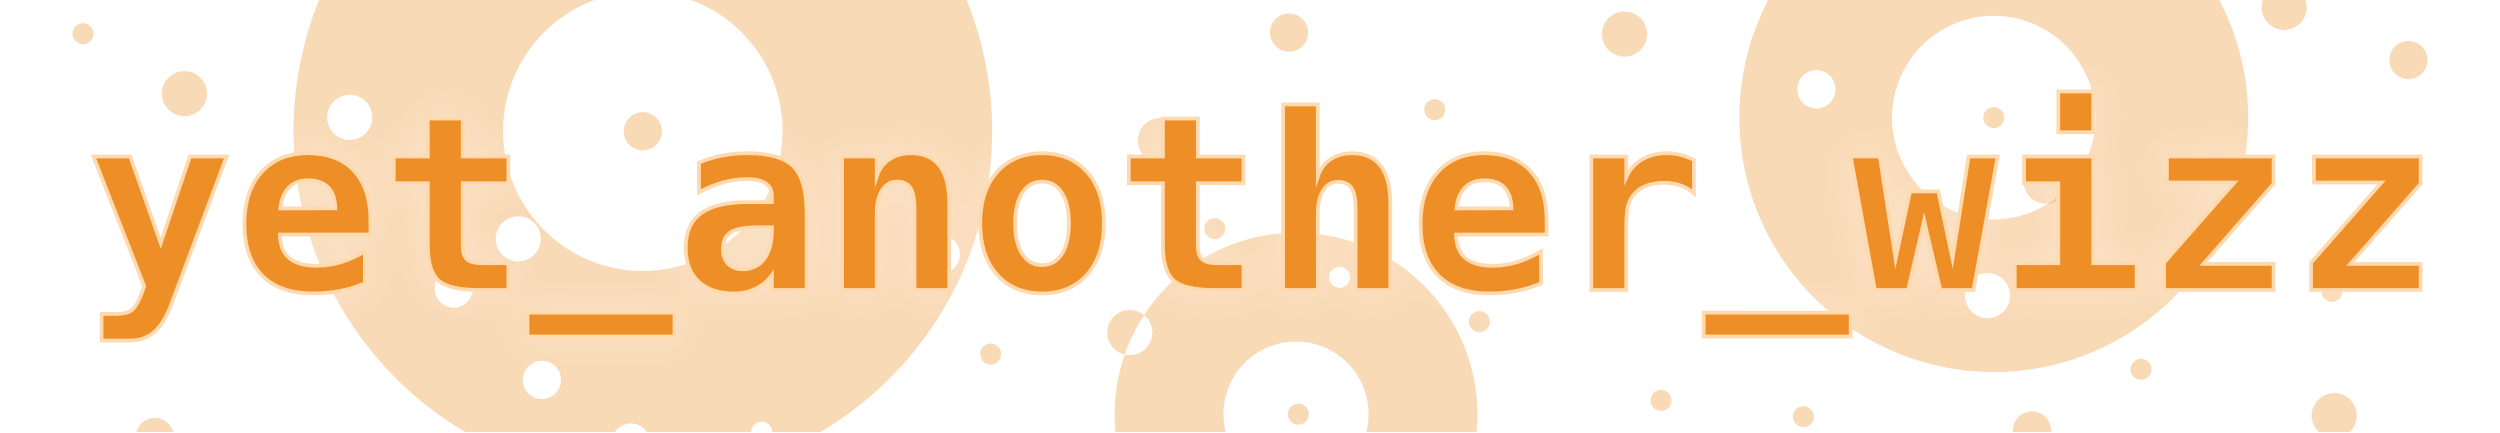
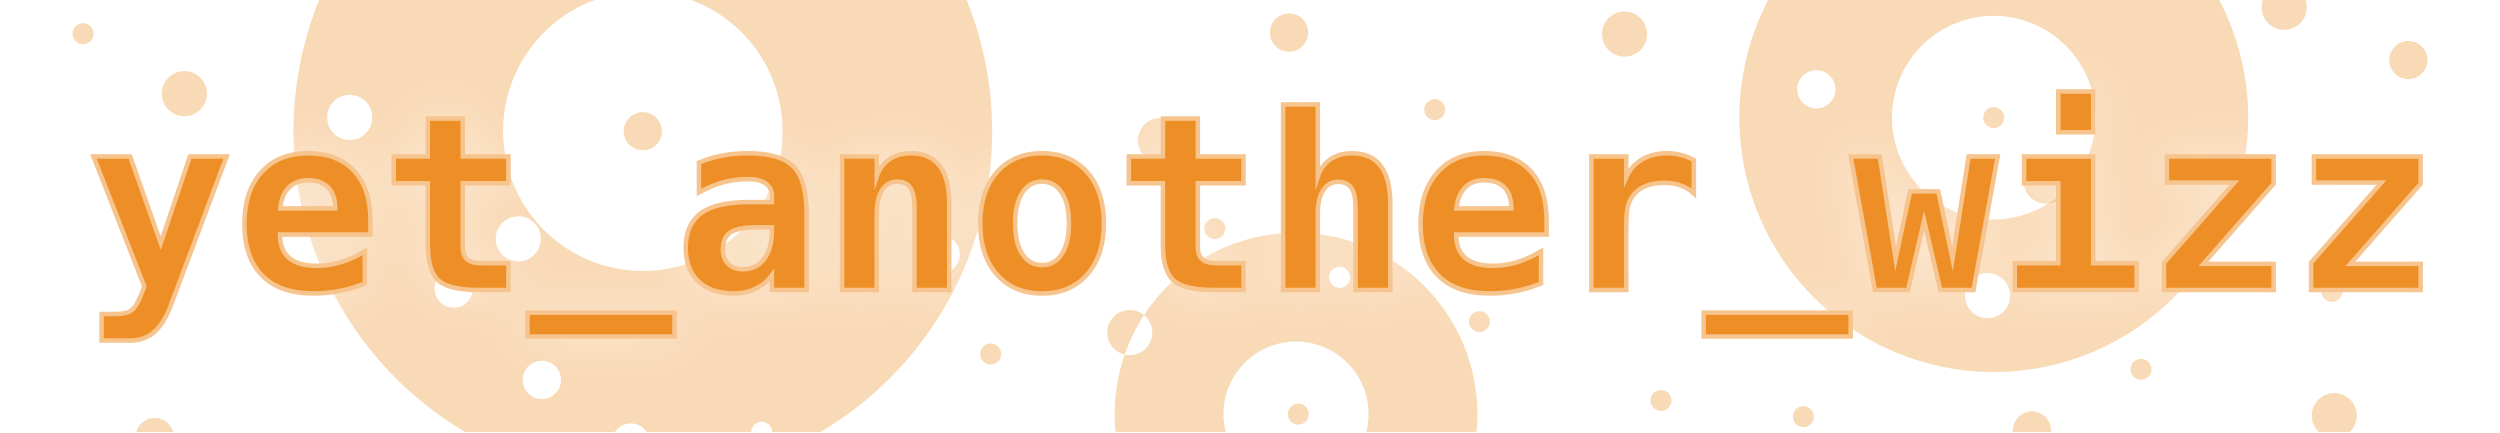
- <svg xmlns="http://www.w3.org/2000/svg" xmlns:ns1="http://vectornator.io" height="100%" stroke-miterlimit="10" style="fill-rule:nonzero;clip-rule:evenodd;stroke-linecap:round;stroke-linejoin:round;" version="1.1" viewBox="0 0 830.829 143.577" width="100%" xml:space="preserve">
+ <svg xmlns="http://www.w3.org/2000/svg" height="100%" stroke-miterlimit="10" style="fill-rule:nonzero;clip-rule:evenodd;stroke-linecap:round;stroke-linejoin:round;" version="1.1" viewBox="0 0 830.829 143.577" width="100%" xml:space="preserve">
  <defs>
-     <filter color-interpolation-filters="sRGB" filterUnits="userSpaceOnUse" height="113.771" id="Filter" width="804.674" x="15.275" y="14.903">
-       <feDropShadow dx="0" dy="-0" flood-color="#ffffff" flood-opacity="0.252" in="SourceGraphic" result="Shadow" stdDeviation="5.949" />
+     <filter color-interpolation-filters="sRGB" filterUnits="userSpaceOnUse" height="121.781" id="Filter" width="812.743" x="11.211" y="10.899">
+       <feDropShadow dx="-0" dy="-0" flood-color="#ffffff" flood-opacity="0.35" in="SourceGraphic" result="Shadow" stdDeviation="7.5" />
    </filter>
  </defs>
  <clipPath id="ArtboardFrame">
    <rect height="143.577" width="830.829" x="0" y="0" />
  </clipPath>
-   <g clip-path="url(#ArtboardFrame)" id="layer1" ns1:layerName="layer1">
+   <g clip-path="url(#ArtboardFrame)" id="layer1">
    <path d="M715.014 122.738C715.014 124.667 713.45 126.23 711.522 126.23C709.593 126.23 708.029 124.667 708.029 122.738C708.029 120.809 709.593 119.246 711.522 119.246C713.45 119.246 715.014 120.809 715.014 122.738Z" fill="#ed8f26" fill-opacity="0.329" fill-rule="nonzero" opacity="1" stroke="none" />
    <path d="M555.506 133.083C555.506 135.011 553.942 136.574 552.014 136.574C550.085 136.574 548.521 135.011 548.521 133.083C548.521 131.153 550.085 129.59 552.014 129.59C553.942 129.59 555.506 131.153 555.506 133.083Z" fill="#ed8f26" fill-opacity="0.329" fill-rule="nonzero" opacity="1" stroke="none" />
    <path d="M29.098 14.351C27.356 15.182 25.271 14.446 24.441 12.705C23.61 10.964 24.348 8.88 26.089 8.049C27.828 7.218 29.913 7.955 30.744 9.696C31.575 11.437 30.837 13.521 29.098 14.351Z" fill="#ed8f26" fill-opacity="0.329" fill-rule="nonzero" opacity="1" stroke="none" />
    <path d="M110.765-20.745C110.765-18.816 109.203-17.253 107.274-17.253C105.345-17.253 103.782-18.816 103.782-20.745C103.782-22.674 105.345-24.236 107.274-24.236C109.203-24.236 110.765-22.674 110.765-20.745Z" fill="#ed8f26" fill-opacity="0.329" fill-rule="nonzero" opacity="1" stroke="none" />
    <path d="M602.794 138.463C602.794 140.392 601.233 141.956 599.303 141.956C597.375 141.956 595.811 140.392 595.811 138.463C595.811 136.535 597.375 134.971 599.303 134.971C601.233 134.971 602.794 136.535 602.794 138.463Z" fill="#ed8f26" fill-opacity="0.329" fill-rule="nonzero" opacity="1" stroke="none" />
    <path d="M495.139 106.876C495.139 108.805 493.577 110.367 491.647 110.367C489.718 110.367 488.156 108.805 488.156 106.876C488.156 104.947 489.718 103.384 491.647 103.384C493.577 103.384 495.139 104.947 495.139 106.876Z" fill="#ed8f26" fill-opacity="0.329" fill-rule="nonzero" opacity="1" stroke="none" />
    <path d="M778.469 96.841C778.469 98.77 776.907 100.333 774.977 100.333C773.05 100.333 771.486 98.77 771.486 96.841C771.486 94.912 773.05 93.349 774.977 93.349C776.907 93.349 778.469 94.912 778.469 96.841Z" fill="#ed8f26" fill-opacity="0.329" fill-rule="nonzero" opacity="1" stroke="none" />
    <path d="M480.291 36.443C480.291 38.372 478.727 39.935 476.8 39.935C474.87 39.935 473.308 38.372 473.308 36.443C473.308 34.514 474.87 32.951 476.8 32.951C478.727 32.951 480.291 34.514 480.291 36.443Z" fill="#ed8f26" fill-opacity="0.329" fill-rule="nonzero" opacity="1" stroke="none" />
    <path d="M766.6 2.44C766.6 6.581 763.245 9.936 759.105 9.936C754.965 9.936 751.61 6.581 751.61 2.44C751.61-1.7 754.965-5.055 759.105-5.055C763.245-5.055 766.6-1.7 766.6 2.44Z" fill="#ed8f26" fill-opacity="0.329" fill-rule="nonzero" opacity="1" stroke="none" />
    <path d="M687.507 60.225C687.507 56.084 684.152 52.729 680.012 52.729C675.87 52.729 672.515 56.084 672.515 60.225C672.515 64.365 675.87 67.721 680.012 67.721C684.152 67.721 687.507 64.365 687.507 60.225Z" fill="#ed8f26" fill-opacity="0.329" fill-rule="nonzero" opacity="1" stroke="none" />
    <path d="M393.149 46.698C393.149 50.838 389.794 54.194 385.654 54.194C381.512 54.194 378.157 50.838 378.157 46.698C378.157 42.557 381.512 39.202 385.654 39.202C389.794 39.202 393.149 42.557 393.149 46.698Z" fill="#ed8f26" fill-opacity="0.329" fill-rule="nonzero" opacity="1" stroke="none" />
    <path d="M547.374 11.322C547.374 15.462 544.019 18.818 539.879 18.818C535.737 18.818 532.382 15.462 532.382 11.322C532.382 7.181 535.737 3.826 539.879 3.826C544.019 3.826 547.374 7.181 547.374 11.322Z" fill="#ed8f26" fill-opacity="0.329" fill-rule="nonzero" opacity="1" stroke="none" />
    <path d="M64.51 37.887C60.774 39.67 56.301 38.088 54.517 34.351C52.733 30.614 54.315 26.141 58.051 24.358C61.789 22.573 66.262 24.156 68.046 27.893C69.83 31.63 68.248 36.103 64.51 37.887Z" fill="#ed8f26" fill-opacity="0.329" fill-rule="nonzero" opacity="1" stroke="none" />
    <path d="M783.242 138.118C783.242 142.26 779.887 145.615 775.747 145.615C771.605 145.615 768.25 142.26 768.25 138.118C768.25 133.978 771.605 130.623 775.747 130.623C779.887 130.623 783.242 133.978 783.242 138.118Z" fill="#ed8f26" fill-opacity="0.329" fill-rule="nonzero" opacity="1" stroke="none" />
    <path d="M681.637 143.059C681.637 146.568 678.794 149.411 675.285 149.411C671.776 149.411 668.933 146.568 668.933 143.059C668.933 139.549 671.776 136.706 675.285 136.706C678.794 136.706 681.637 139.549 681.637 143.059Z" fill="#ed8f26" fill-opacity="0.329" fill-rule="nonzero" opacity="1" stroke="none" />
    <path d="M57.773 145.259C57.773 148.766 54.93 151.609 51.421 151.609C47.913 151.609 45.069 148.766 45.069 145.259C45.069 141.749 47.913 138.906 51.421 138.906C54.93 138.906 57.773 141.749 57.773 145.259Z" fill="#ed8f26" fill-opacity="0.329" fill-rule="nonzero" opacity="1" stroke="none" />
    <g opacity="1">
      <path d="M256.604 143.258C256.819 145.174 255.438 146.902 253.522 147.116C251.605 147.331 249.878 145.95 249.664 144.035C249.45 142.117 250.828 140.389 252.745 140.175C254.661 139.96 256.39 141.34 256.604 143.258ZM266.149-15.993C266.363-14.076 264.985-12.349 263.067-12.135C261.15-11.92 259.424-13.3 259.209-15.217C258.995-17.134 260.373-18.861 262.291-19.075C264.208-19.29 265.934-17.91 266.149-15.993ZM179.68 78.545C180.14 82.66 177.18 86.368 173.064 86.828C168.949 87.289 165.242 84.328 164.781 80.212C164.321 76.097 167.282 72.39 171.397 71.93C175.512 71.469 179.22 74.43 179.68 78.545ZM238.803-30.3C239.264-26.185 236.302-22.477 232.186-22.017C228.071-21.556 224.364-24.518 223.903-28.633C223.443-32.748 226.404-36.455 230.518-36.916C234.635-37.376 238.343-34.415 238.803-30.3ZM186.401 125.544C186.791 129.029 184.282 132.171 180.795 132.561C177.308 132.951 174.166 130.442 173.776 126.957C173.386 123.469 175.895 120.328 179.382 119.937C182.87 119.547 186.011 122.056 186.401 125.544ZM215.97 146.368C216.361 149.856 213.851 152.997 210.365 153.388C206.878 153.778 203.736 151.269 203.346 147.781C202.956 144.296 205.465 141.154 208.952 140.764C212.439 140.374 215.58 142.883 215.97 146.368ZM318.956 83.806C319.346 87.293 316.837 90.435 313.349 90.826C309.864 91.216 306.722 88.706 306.332 85.219C305.942 81.732 308.451 78.59 311.937 78.2C315.424 77.81 318.566 80.32 318.956 83.806ZM157.101 95.208C157.491 98.696 154.982 101.837 151.495 102.227C148.008 102.618 144.867 100.108 144.476 96.621C144.086 93.134 146.595 89.992 150.082 89.602C153.57 89.212 156.711 91.721 157.101 95.208ZM123.668 38.183C124.128 42.298 121.167 46.006 117.052 46.466C112.937 46.927 109.23 43.965 108.769 39.85C108.309 35.735 111.27 32.028 115.385 31.568C119.5 31.107 123.207 34.068 123.668 38.183ZM200.722-71.775C170.122-68.35 142.136-52.911 122.919-28.852C103.703-4.793 94.831 25.914 98.255 56.513C101.679 87.114 117.118 115.1 141.177 134.317C165.235 153.534 195.943 162.406 226.543 158.982C257.143 155.558 285.131 140.118 304.348 116.058C323.563 92 332.435 61.293 329.011 30.692C325.587 0.093 310.147-27.895 286.09-47.111C262.03-66.328 231.322-75.199 200.722-71.775ZM208.468-2.548C233.957-5.401 256.932 12.95 259.784 38.438C262.636 63.928 244.286 86.902 218.797 89.754C193.308 92.606 170.333 74.256 167.481 48.767C164.63 23.279 182.98 0.305 208.468-2.548Z" fill="#ed8f26" fill-opacity="0.329" fill-rule="nonzero" opacity="1" stroke="none" />
      <path d="M219.985 43.604C219.985 47.112 217.142 49.955 213.633 49.955C210.124 49.955 207.281 47.112 207.281 43.604C207.281 40.095 210.124 37.252 213.633 37.252C217.142 37.252 219.985 40.095 219.985 43.604Z" fill="#ed8f26" fill-opacity="0.329" fill-rule="nonzero" opacity="1" stroke="none" />
    </g>
    <path d="M434.746 10.816C434.746 14.325 431.903 17.168 428.394 17.168C424.885 17.168 422.042 14.325 422.042 10.816C422.042 7.308 424.885 4.465 428.394 4.465C431.903 4.465 434.746 7.308 434.746 10.816Z" fill="#ed8f26" fill-opacity="0.329" fill-rule="nonzero" opacity="1" stroke="none" />
    <path d="M806.73 19.962C806.73 23.47 803.887 26.314 800.38 26.314C796.87 26.314 794.027 23.47 794.027 19.962C794.027 16.453 796.87 13.61 800.38 13.61C803.887 13.61 806.73 16.453 806.73 19.962Z" fill="#ed8f26" fill-opacity="0.329" fill-rule="nonzero" opacity="1" stroke="none" />
    <g opacity="1">
      <path d="M653.695 95.185C655.39 91.407 659.824 89.719 663.603 91.414C667.381 93.109 669.068 97.543 667.373 101.321C665.679 105.099 661.244 106.787 657.467 105.093C653.688 103.397 652 98.963 653.695 95.185ZM597.843 27.077C599.28 23.876 603.037 22.445 606.239 23.882C609.441 25.318 610.871 29.076 609.435 32.278C607.999 35.479 604.241 36.909 601.039 35.473C597.837 34.036 596.407 30.279 597.843 27.077ZM627.978 116.231C648.437 125.409 671.705 126.085 692.662 118.108C713.619 110.131 730.55 94.156 739.729 73.697C748.908 53.238 749.584 29.97 741.606 9.012C733.629-11.945 717.654-28.876 697.195-38.055C676.736-47.233 653.469-47.907 632.51-39.932C611.553-31.955 594.622-15.98 585.443 4.48C576.265 24.939 575.59 48.208 583.566 69.164C591.544 90.123 607.519 107.052 627.978 116.231ZM648.743 69.945C631.702 62.3 624.084 42.287 631.73 25.245C639.375 8.203 659.389 0.587 676.429 8.232C693.472 15.878 701.09 35.891 693.444 52.933C685.797 69.973 665.786 77.591 648.743 69.945Z" fill="#ed8f26" fill-opacity="0.329" fill-rule="nonzero" opacity="1" stroke="none" />
      <path d="M666.078 39.088C666.078 41.017 664.515 42.58 662.586 42.58C660.657 42.58 659.095 41.017 659.095 39.088C659.095 37.159 660.657 35.596 662.586 35.596C664.515 35.596 666.078 37.159 666.078 39.088Z" fill="#ed8f26" fill-opacity="0.329" fill-rule="nonzero" opacity="1" stroke="none" />
    </g>
    <path d="M407.186 75.981C407.186 77.91 405.622 79.473 403.692 79.473C401.765 79.473 400.201 77.91 400.201 75.981C400.201 74.052 401.765 72.489 403.692 72.489C405.622 72.489 407.186 74.052 407.186 75.981Z" fill="#ed8f26" fill-opacity="0.329" fill-rule="nonzero" opacity="1" stroke="none" />
    <path d="M332.719 117.653C332.719 119.581 331.157 121.145 329.227 121.145C327.298 121.145 325.736 119.581 325.736 117.653C325.736 115.724 327.298 114.162 329.227 114.162C331.157 114.162 332.719 115.724 332.719 117.653Z" fill="#ed8f26" fill-opacity="0.329" fill-rule="nonzero" opacity="1" stroke="none" />
    <g opacity="1">
      <path d="M434.964 137.629C434.964 139.558 433.401 141.121 431.472 141.121C429.543 141.121 427.98 139.558 427.98 137.629C427.98 135.701 429.543 134.138 431.472 134.138C433.401 134.138 434.964 135.701 434.964 137.629Z" fill="#ed8f26" fill-opacity="0.329" fill-rule="nonzero" opacity="1" stroke="none" />
      <path d="M382.948 110.522C382.948 114.662 379.593 118.017 375.451 118.017C371.311 118.017 367.956 114.662 367.956 110.522C367.956 106.381 371.311 103.026 375.451 103.026C379.593 103.026 382.948 106.381 382.948 110.522ZM402.242 180.423C402.242 182.35 400.678 183.914 398.751 183.914C396.821 183.914 395.257 182.35 395.257 180.423C395.257 178.493 396.821 176.929 398.751 176.929C400.678 176.929 402.242 178.493 402.242 180.423ZM455.824 184.41C455.824 186.338 454.26 187.902 452.33 187.902C450.403 187.902 448.839 186.338 448.839 184.41C448.839 182.481 450.403 180.919 452.33 180.919C454.26 180.919 455.824 182.481 455.824 184.41ZM477.923 157.93C477.923 159.86 476.361 161.421 474.432 161.421C472.502 161.421 470.94 159.86 470.94 157.93C470.94 156 472.502 154.438 474.432 154.438C476.361 154.438 477.923 156 477.923 157.93ZM448.681 92.168C448.681 94.097 447.119 95.66 445.189 95.66C443.262 95.66 441.698 94.097 441.698 92.168C441.698 90.239 443.262 88.676 445.189 88.676C447.119 88.676 448.681 90.239 448.681 92.168ZM430.706 77.347C414.717 77.347 399.385 83.698 388.078 95.003C376.774 106.309 370.423 121.641 370.423 137.63C370.423 153.618 376.774 168.95 388.078 180.257C399.383 191.561 414.717 197.912 430.706 197.912C446.694 197.912 462.026 191.561 473.331 180.257C484.635 168.95 490.988 153.618 490.988 137.63C490.988 121.641 484.635 106.308 473.331 95.003C462.026 83.698 446.694 77.347 430.706 77.347ZM430.706 113.516C444.023 113.516 454.818 124.312 454.818 137.63C454.818 150.947 444.023 161.742 430.706 161.742C417.388 161.742 406.592 150.947 406.592 137.63C406.593 124.312 417.388 113.517 430.706 113.516Z" fill="#ed8f26" fill-opacity="0.329" fill-rule="nonzero" opacity="1" stroke="none" />
    </g>
-     <g filter="url(#Filter)" ns1:shadowAngle="-1.5708" ns1:shadowColor="#ffffff" ns1:shadowOffset="0" ns1:shadowOpacity="0.251963" ns1:shadowRadius="11.8983">
-       <path d="M56.897 101.172C55.338 105.346 53.469 108.39 51.29 110.306C49.11 112.221 46.462 113.179 43.344 113.179L33.755 113.179L33.755 104.342L38.471 104.342C40.848 104.342 42.592 103.939 43.701 103.133C44.811 102.327 45.933 100.458 47.069 97.526L47.941 95.148L31.06 51.995L43.265 51.995L53.41 80.803L63.118 51.995L75.323 51.995L56.897 101.172Z" fill="#ed8f26" fill-rule="nonzero" opacity="1" stroke="#ffdab1" stroke-linecap="butt" stroke-linejoin="miter" stroke-width="1.245" />
-       <path d="M121.25 94.197C118.556 95.307 115.808 96.139 113.008 96.694C110.208 97.249 107.249 97.526 104.132 97.526C96.708 97.526 91.035 95.538 87.112 91.562C83.189 87.586 81.227 81.86 81.227 74.384C81.227 67.146 83.116 61.426 86.894 57.226C90.672 53.025 95.823 50.925 102.349 50.925C108.927 50.925 114.032 52.873 117.664 56.77C121.297 60.666 123.113 66.155 123.113 73.235L123.113 77.95L93.036 77.95C93.062 81.438 94.093 84.04 96.127 85.757C98.161 87.474 101.199 88.333 105.241 88.333C107.909 88.333 110.538 87.95 113.127 87.183C115.716 86.417 118.424 85.202 121.25 83.538L121.25 94.197ZM111.423 69.232C111.37 66.168 110.584 63.85 109.065 62.278C107.546 60.706 105.307 59.92 102.349 59.92C99.68 59.92 97.554 60.733 95.969 62.357C94.384 63.982 93.446 66.287 93.155 69.272L111.423 69.232Z" fill="#ed8f26" fill-rule="nonzero" opacity="1" stroke="#ffdab1" stroke-linecap="butt" stroke-linejoin="miter" stroke-width="1.245" />
-       <path d="M153.784 39.394L153.784 51.995L168.961 51.995L168.961 60.911L153.784 60.911L153.784 81.913C153.784 83.894 154.266 85.314 155.23 86.173C156.194 87.031 157.799 87.461 160.045 87.461L168.961 87.461L168.961 96.377L159.213 96.377C152.555 96.377 148.051 95.314 145.7 93.187C143.349 91.06 142.173 87.117 142.173 81.358L142.173 60.911L130.84 60.911L130.84 51.995L142.173 51.995L142.173 39.394L153.784 39.394Z" fill="#ed8f26" fill-rule="nonzero" opacity="1" stroke="#ffdab1" stroke-linecap="butt" stroke-linejoin="miter" stroke-width="1.245" />
-       <path d="M224.161 103.906L224.161 111.831L175.301 111.831L175.301 103.906L224.161 103.906Z" fill="#ed8f26" fill-rule="nonzero" opacity="1" stroke="#ffdab1" stroke-linecap="butt" stroke-linejoin="miter" stroke-width="1.245" />
-       <path d="M251.899 75.533C247.566 75.533 244.543 76.088 242.825 77.197C241.107 78.307 240.249 80.209 240.249 82.904C240.249 84.911 240.844 86.51 242.032 87.698C243.222 88.887 244.832 89.482 246.867 89.482C249.931 89.482 252.309 88.326 254 86.014C255.691 83.703 256.536 80.473 256.536 76.326L256.536 75.533L251.899 75.533ZM268.067 71.055L268.067 96.377L256.536 96.377L256.536 91.424C255.136 93.378 253.339 94.884 251.146 95.941C248.955 96.998 246.536 97.526 243.894 97.526C238.849 97.526 234.919 96.192 232.106 93.524C229.293 90.855 227.886 87.131 227.886 82.349C227.886 77.171 229.563 73.347 232.918 70.877C236.274 68.407 241.464 67.172 248.493 67.172L256.536 67.172L256.536 65.23C256.536 63.355 255.855 61.935 254.496 60.97C253.134 60.006 251.132 59.524 248.493 59.524C245.718 59.524 243.03 59.874 240.427 60.574C237.825 61.274 235.111 62.39 232.284 63.923L232.284 54.016C234.847 52.959 237.449 52.18 240.091 51.678C242.733 51.176 245.533 50.925 248.493 50.925C255.704 50.925 260.77 52.391 263.689 55.324C266.608 58.256 268.067 63.5 268.067 71.055Z" fill="#ed8f26" fill-rule="nonzero" opacity="1" stroke="#ffdab1" stroke-linecap="butt" stroke-linejoin="miter" stroke-width="1.245" />
-       <path d="M315.462 67.568L315.462 96.377L303.928 96.377L303.928 69.352C303.928 66.129 303.473 63.823 302.562 62.437C301.652 61.05 300.164 60.356 298.103 60.356C296.018 60.356 294.372 61.294 293.171 63.17C291.969 65.045 291.367 67.647 291.367 70.976L291.367 96.377L279.837 96.377L279.837 51.995L291.367 51.995L291.367 58.652C292.186 56.195 293.586 54.293 295.567 52.946C297.549 51.599 299.941 50.925 302.74 50.925C306.94 50.925 310.11 52.319 312.251 55.106C314.391 57.893 315.462 62.047 315.462 67.568Z" fill="#ed8f26" fill-rule="nonzero" opacity="1" stroke="#ffdab1" stroke-linecap="butt" stroke-linejoin="miter" stroke-width="1.245" />
-       <path d="M346.289 60.356C343.516 60.356 341.337 61.578 339.752 64.022C338.167 66.465 337.373 69.867 337.373 74.225C337.373 78.585 338.167 81.986 339.752 84.429C341.337 86.873 343.516 88.095 346.289 88.095C349.091 88.095 351.283 86.873 352.867 84.429C354.452 81.986 355.246 78.585 355.246 74.225C355.246 69.867 354.452 66.465 352.867 64.022C351.283 61.578 349.091 60.356 346.289 60.356ZM325.764 74.225C325.764 67.066 327.619 61.393 331.332 57.206C335.043 53.019 340.029 50.925 346.289 50.925C352.577 50.925 357.577 53.019 361.29 57.206C365 61.393 366.855 67.066 366.855 74.225C366.855 81.385 365 87.058 361.29 91.245C357.577 95.432 352.577 97.526 346.289 97.526C340.029 97.526 335.043 95.432 331.332 91.245C327.619 87.058 325.764 81.385 325.764 74.225Z" fill="#ed8f26" fill-rule="nonzero" opacity="1" stroke="#ffdab1" stroke-linecap="butt" stroke-linejoin="miter" stroke-width="1.245" />
-       <path d="M398.082 39.394L398.082 51.995L413.258 51.995L413.258 60.911L398.082 60.911L398.082 81.913C398.082 83.894 398.565 85.314 399.529 86.173C400.492 87.031 402.097 87.461 404.342 87.461L413.258 87.461L413.258 96.377L403.511 96.377C396.854 96.377 392.349 95.314 389.998 93.187C387.647 91.06 386.472 87.117 386.472 81.358L386.472 60.911L375.138 60.911L375.138 51.995L386.472 51.995L386.472 39.394L398.082 39.394Z" fill="#ed8f26" fill-rule="nonzero" opacity="1" stroke="#ffdab1" stroke-linecap="butt" stroke-linejoin="miter" stroke-width="1.245" />
-       <path d="M462.039 67.568L462.039 96.377L450.509 96.377L450.509 69.352C450.509 66.155 450.053 63.87 449.14 62.496C448.229 61.122 446.744 60.435 444.683 60.435C442.569 60.435 440.919 61.367 439.731 63.229C438.54 65.091 437.948 67.674 437.948 70.976L437.948 96.377L426.414 96.377L426.414 34.718L437.948 34.718L437.948 58.652C438.766 56.195 440.166 54.293 442.147 52.946C444.129 51.599 446.518 50.925 449.318 50.925C453.52 50.925 456.69 52.319 458.829 55.106C460.969 57.893 462.039 62.047 462.039 67.568Z" fill="#ed8f26" fill-rule="nonzero" opacity="1" stroke="#ffdab1" stroke-linecap="butt" stroke-linejoin="miter" stroke-width="1.245" />
-       <path d="M512.128 94.197C509.432 95.307 506.686 96.139 503.886 96.694C501.084 97.249 498.126 97.526 495.009 97.526C487.585 97.526 481.911 95.538 477.989 91.562C474.066 87.586 472.105 81.86 472.105 74.384C472.105 67.146 473.994 61.426 477.772 57.226C481.548 53.025 486.699 50.925 493.226 50.925C499.804 50.925 504.91 52.873 508.541 56.77C512.173 60.666 513.99 66.155 513.99 73.235L513.99 77.95L483.913 77.95C483.94 81.438 484.97 84.04 487.004 85.757C489.039 87.474 492.076 88.333 496.118 88.333C498.787 88.333 501.415 87.95 504.003 87.183C506.594 86.417 509.301 85.202 512.128 83.538L512.128 94.197ZM502.299 69.232C502.247 66.168 501.461 63.85 499.943 62.278C498.424 60.706 496.185 59.92 493.226 59.92C490.556 59.92 488.431 60.733 486.846 62.357C485.261 63.982 484.323 66.287 484.032 69.272L502.299 69.232Z" fill="#ed8f26" fill-rule="nonzero" opacity="1" stroke="#ffdab1" stroke-linecap="butt" stroke-linejoin="miter" stroke-width="1.245" />
-       <path d="M562.929 64.24C561.66 63.077 560.174 62.205 558.47 61.624C556.768 61.043 554.897 60.752 552.863 60.752C550.406 60.752 548.26 61.182 546.425 62.04C544.588 62.899 543.168 64.147 542.164 65.785C541.531 66.789 541.087 68.004 540.837 69.431C540.586 70.857 540.46 73.023 540.46 75.929L540.46 96.377L528.851 96.377L528.851 51.995L540.46 51.995L540.46 58.89C541.596 56.354 543.339 54.392 545.69 53.005C548.041 51.619 550.789 50.925 553.934 50.925C555.519 50.925 557.07 51.117 558.589 51.5C560.109 51.883 561.556 52.444 562.929 53.184L562.929 64.24Z" fill="#ed8f26" fill-rule="nonzero" opacity="1" stroke="#ffdab1" stroke-linecap="butt" stroke-linejoin="miter" stroke-width="1.245" />
-       <path d="M615.037 103.906L615.037 111.831L566.177 111.831L566.177 103.906L615.037 103.906Z" fill="#ed8f26" fill-rule="nonzero" opacity="1" stroke="#ffdab1" stroke-linecap="butt" stroke-linejoin="miter" stroke-width="1.245" />
-       <path d="M615.037 51.995L624.706 51.995L629.977 85.995L634.772 63.605L644.163 63.605L648.879 85.995L654.229 51.995L663.898 51.995L655.854 96.377L644.837 96.377L639.447 73.314L634.098 96.377L623.083 96.377L615.037 51.995Z" fill="#ed8f26" fill-rule="nonzero" opacity="1" stroke="#ffdab1" stroke-linecap="butt" stroke-linejoin="miter" stroke-width="1.245" />
-       <path d="M672.656 51.995L695.638 51.995L695.638 87.461L710.064 87.461L710.064 96.377L669.565 96.377L669.565 87.461L684.029 87.461L684.029 60.911L672.656 60.911L672.656 51.995ZM684.029 30.398L695.638 30.398L695.638 43.951L684.029 43.951L684.029 30.398Z" fill="#ed8f26" fill-rule="nonzero" opacity="1" stroke="#ffdab1" stroke-linecap="butt" stroke-linejoin="miter" stroke-width="1.245" />
-       <path d="M720.127 51.995L755.594 51.995L755.594 61.069L732.253 87.698L755.594 87.698L755.594 96.377L719.176 96.377L719.176 87.302L742.557 60.673L720.127 60.673L720.127 51.995Z" fill="#ed8f26" fill-rule="nonzero" opacity="1" stroke="#ffdab1" stroke-linecap="butt" stroke-linejoin="miter" stroke-width="1.245" />
-       <path d="M768.987 51.995L804.454 51.995L804.454 61.069L781.113 87.698L804.454 87.698L804.454 96.377L768.036 96.377L768.036 87.302L791.415 60.673L768.987 60.673L768.987 51.995Z" fill="#ed8f26" fill-rule="nonzero" opacity="1" stroke="#ffdab1" stroke-linecap="butt" stroke-linejoin="miter" stroke-width="1.245" />
+     <g filter="url(#Filter)">
+       <path d="M56.897 101.172C55.338 105.346 53.469 108.39 51.29 110.306C49.11 112.221 46.462 113.179 43.344 113.179L33.755 113.179L33.755 104.342L38.471 104.342C40.848 104.342 42.592 103.939 43.701 103.133C44.811 102.327 45.933 100.458 47.069 97.526L47.941 95.148L31.06 51.995L43.265 51.995L53.41 80.803L63.118 51.995L75.323 51.995L56.897 101.172Z" fill="#ed8f26" fill-rule="nonzero" opacity="1" stroke="#f6c48c" stroke-linecap="butt" stroke-linejoin="miter" stroke-width="1.5" />
+       <path d="M121.25 94.197C118.556 95.307 115.808 96.139 113.008 96.694C110.208 97.249 107.249 97.526 104.132 97.526C96.708 97.526 91.035 95.538 87.112 91.562C83.189 87.586 81.227 81.86 81.227 74.384C81.227 67.146 83.116 61.426 86.894 57.226C90.672 53.025 95.823 50.925 102.349 50.925C108.927 50.925 114.032 52.873 117.664 56.77C121.297 60.666 123.113 66.155 123.113 73.235L123.113 77.95L93.036 77.95C93.062 81.438 94.093 84.04 96.127 85.757C98.161 87.474 101.199 88.333 105.241 88.333C107.909 88.333 110.538 87.95 113.127 87.183C115.716 86.417 118.424 85.202 121.25 83.538L121.25 94.197ZM111.423 69.232C111.37 66.168 110.584 63.85 109.065 62.278C107.546 60.706 105.307 59.92 102.349 59.92C99.68 59.92 97.554 60.733 95.969 62.357C94.384 63.982 93.446 66.287 93.155 69.272L111.423 69.232Z" fill="#ed8f26" fill-rule="nonzero" opacity="1" stroke="#f6c48c" stroke-linecap="butt" stroke-linejoin="miter" stroke-width="1.5" />
+       <path d="M153.784 39.394L153.784 51.995L168.961 51.995L168.961 60.911L153.784 60.911L153.784 81.913C153.784 83.894 154.266 85.314 155.23 86.173C156.194 87.031 157.799 87.461 160.045 87.461L168.961 87.461L168.961 96.377L159.213 96.377C152.555 96.377 148.051 95.314 145.7 93.187C143.349 91.06 142.173 87.117 142.173 81.358L142.173 60.911L130.84 60.911L130.84 51.995L142.173 51.995L142.173 39.394L153.784 39.394Z" fill="#ed8f26" fill-rule="nonzero" opacity="1" stroke="#f6c48c" stroke-linecap="butt" stroke-linejoin="miter" stroke-width="1.5" />
+       <path d="M224.161 103.906L224.161 111.831L175.301 111.831L175.301 103.906L224.161 103.906Z" fill="#ed8f26" fill-rule="nonzero" opacity="1" stroke="#f6c48c" stroke-linecap="butt" stroke-linejoin="miter" stroke-width="1.5" />
+       <path d="M251.899 75.533C247.566 75.533 244.543 76.088 242.825 77.197C241.107 78.307 240.249 80.209 240.249 82.904C240.249 84.911 240.844 86.51 242.032 87.698C243.222 88.887 244.832 89.482 246.867 89.482C249.931 89.482 252.309 88.326 254 86.014C255.691 83.703 256.536 80.473 256.536 76.326L256.536 75.533L251.899 75.533ZM268.067 71.055L268.067 96.377L256.536 96.377L256.536 91.424C255.136 93.378 253.339 94.884 251.146 95.941C248.955 96.998 246.536 97.526 243.894 97.526C238.849 97.526 234.919 96.192 232.106 93.524C229.293 90.855 227.886 87.131 227.886 82.349C227.886 77.171 229.563 73.347 232.918 70.877C236.274 68.407 241.464 67.172 248.493 67.172L256.536 67.172L256.536 65.23C256.536 63.355 255.855 61.935 254.496 60.97C253.134 60.006 251.132 59.524 248.493 59.524C245.718 59.524 243.03 59.874 240.427 60.574C237.825 61.274 235.111 62.39 232.284 63.923L232.284 54.016C234.847 52.959 237.449 52.18 240.091 51.678C242.733 51.176 245.533 50.925 248.493 50.925C255.704 50.925 260.77 52.391 263.689 55.324C266.608 58.256 268.067 63.5 268.067 71.055Z" fill="#ed8f26" fill-rule="nonzero" opacity="1" stroke="#f6c48c" stroke-linecap="butt" stroke-linejoin="miter" stroke-width="1.5" />
+       <path d="M315.462 67.568L315.462 96.377L303.928 96.377L303.928 69.352C303.928 66.129 303.473 63.823 302.562 62.437C301.652 61.05 300.164 60.356 298.103 60.356C296.018 60.356 294.372 61.294 293.171 63.17C291.969 65.045 291.367 67.647 291.367 70.976L291.367 96.377L279.837 96.377L279.837 51.995L291.367 51.995L291.367 58.652C292.186 56.195 293.586 54.293 295.567 52.946C297.549 51.599 299.941 50.925 302.74 50.925C306.94 50.925 310.11 52.319 312.251 55.106C314.391 57.893 315.462 62.047 315.462 67.568Z" fill="#ed8f26" fill-rule="nonzero" opacity="1" stroke="#f6c48c" stroke-linecap="butt" stroke-linejoin="miter" stroke-width="1.5" />
+       <path d="M346.289 60.356C343.516 60.356 341.337 61.578 339.752 64.022C338.167 66.465 337.373 69.867 337.373 74.225C337.373 78.585 338.167 81.986 339.752 84.429C341.337 86.873 343.516 88.095 346.289 88.095C349.091 88.095 351.283 86.873 352.867 84.429C354.452 81.986 355.246 78.585 355.246 74.225C355.246 69.867 354.452 66.465 352.867 64.022C351.283 61.578 349.091 60.356 346.289 60.356ZM325.764 74.225C325.764 67.066 327.619 61.393 331.332 57.206C335.043 53.019 340.029 50.925 346.289 50.925C352.577 50.925 357.577 53.019 361.29 57.206C365 61.393 366.855 67.066 366.855 74.225C366.855 81.385 365 87.058 361.29 91.245C357.577 95.432 352.577 97.526 346.289 97.526C340.029 97.526 335.043 95.432 331.332 91.245C327.619 87.058 325.764 81.385 325.764 74.225Z" fill="#ed8f26" fill-rule="nonzero" opacity="1" stroke="#f6c48c" stroke-linecap="butt" stroke-linejoin="miter" stroke-width="1.5" />
+       <path d="M398.082 39.394L398.082 51.995L413.258 51.995L413.258 60.911L398.082 60.911L398.082 81.913C398.082 83.894 398.565 85.314 399.529 86.173C400.492 87.031 402.097 87.461 404.342 87.461L413.258 87.461L413.258 96.377L403.511 96.377C396.854 96.377 392.349 95.314 389.998 93.187C387.647 91.06 386.472 87.117 386.472 81.358L386.472 60.911L375.138 60.911L375.138 51.995L386.472 51.995L386.472 39.394L398.082 39.394Z" fill="#ed8f26" fill-rule="nonzero" opacity="1" stroke="#f6c48c" stroke-linecap="butt" stroke-linejoin="miter" stroke-width="1.5" />
+       <path d="M462.039 67.568L462.039 96.377L450.509 96.377L450.509 69.352C450.509 66.155 450.053 63.87 449.14 62.496C448.229 61.122 446.744 60.435 444.683 60.435C442.569 60.435 440.919 61.367 439.731 63.229C438.54 65.091 437.948 67.674 437.948 70.976L437.948 96.377L426.414 96.377L426.414 34.718L437.948 34.718L437.948 58.652C438.766 56.195 440.166 54.293 442.147 52.946C444.129 51.599 446.518 50.925 449.318 50.925C453.52 50.925 456.69 52.319 458.829 55.106C460.969 57.893 462.039 62.047 462.039 67.568Z" fill="#ed8f26" fill-rule="nonzero" opacity="1" stroke="#f6c48c" stroke-linecap="butt" stroke-linejoin="miter" stroke-width="1.5" />
+       <path d="M512.128 94.197C509.432 95.307 506.686 96.139 503.886 96.694C501.084 97.249 498.126 97.526 495.009 97.526C487.585 97.526 481.911 95.538 477.989 91.562C474.066 87.586 472.105 81.86 472.105 74.384C472.105 67.146 473.994 61.426 477.772 57.226C481.548 53.025 486.699 50.925 493.226 50.925C499.804 50.925 504.91 52.873 508.541 56.77C512.173 60.666 513.99 66.155 513.99 73.235L513.99 77.95L483.913 77.95C483.94 81.438 484.97 84.04 487.004 85.757C489.039 87.474 492.076 88.333 496.118 88.333C498.787 88.333 501.415 87.95 504.003 87.183C506.594 86.417 509.301 85.202 512.128 83.538L512.128 94.197ZM502.299 69.232C502.247 66.168 501.461 63.85 499.943 62.278C498.424 60.706 496.185 59.92 493.226 59.92C490.556 59.92 488.431 60.733 486.846 62.357C485.261 63.982 484.323 66.287 484.032 69.272L502.299 69.232Z" fill="#ed8f26" fill-rule="nonzero" opacity="1" stroke="#f6c48c" stroke-linecap="butt" stroke-linejoin="miter" stroke-width="1.5" />
+       <path d="M562.929 64.24C561.66 63.077 560.174 62.205 558.47 61.624C556.768 61.043 554.897 60.752 552.863 60.752C550.406 60.752 548.26 61.182 546.425 62.04C544.588 62.899 543.168 64.147 542.164 65.785C541.531 66.789 541.087 68.004 540.837 69.431C540.586 70.857 540.46 73.023 540.46 75.929L540.46 96.377L528.851 96.377L528.851 51.995L540.46 51.995L540.46 58.89C541.596 56.354 543.339 54.392 545.69 53.005C548.041 51.619 550.789 50.925 553.934 50.925C555.519 50.925 557.07 51.117 558.589 51.5C560.109 51.883 561.556 52.444 562.929 53.184L562.929 64.24Z" fill="#ed8f26" fill-rule="nonzero" opacity="1" stroke="#f6c48c" stroke-linecap="butt" stroke-linejoin="miter" stroke-width="1.5" />
+       <path d="M615.037 103.906L615.037 111.831L566.177 111.831L566.177 103.906L615.037 103.906Z" fill="#ed8f26" fill-rule="nonzero" opacity="1" stroke="#f6c48c" stroke-linecap="butt" stroke-linejoin="miter" stroke-width="1.5" />
+       <path d="M615.037 51.995L624.706 51.995L629.977 85.995L634.772 63.605L644.163 63.605L648.879 85.995L654.229 51.995L663.898 51.995L655.854 96.377L644.837 96.377L639.447 73.314L634.098 96.377L623.083 96.377L615.037 51.995Z" fill="#ed8f26" fill-rule="nonzero" opacity="1" stroke="#f6c48c" stroke-linecap="butt" stroke-linejoin="miter" stroke-width="1.5" />
+       <path d="M672.656 51.995L695.638 51.995L695.638 87.461L710.064 87.461L710.064 96.377L669.565 96.377L669.565 87.461L684.029 87.461L684.029 60.911L672.656 60.911L672.656 51.995ZM684.029 30.398L695.638 30.398L695.638 43.951L684.029 43.951L684.029 30.398Z" fill="#ed8f26" fill-rule="nonzero" opacity="1" stroke="#f6c48c" stroke-linecap="butt" stroke-linejoin="miter" stroke-width="1.5" />
+       <path d="M720.127 51.995L755.594 51.995L755.594 61.069L732.253 87.698L755.594 87.698L755.594 96.377L719.176 96.377L719.176 87.302L742.557 60.673L720.127 60.673L720.127 51.995Z" fill="#ed8f26" fill-rule="nonzero" opacity="1" stroke="#f6c48c" stroke-linecap="butt" stroke-linejoin="miter" stroke-width="1.5" />
+       <path d="M768.987 51.995L804.454 51.995L804.454 61.069L781.113 87.698L804.454 87.698L804.454 96.377L768.036 96.377L768.036 87.302L791.415 60.673L768.987 60.673L768.987 51.995Z" fill="#ed8f26" fill-rule="nonzero" opacity="1" stroke="#f6c48c" stroke-linecap="butt" stroke-linejoin="miter" stroke-width="1.5" />
    </g>
  </g>
</svg>
